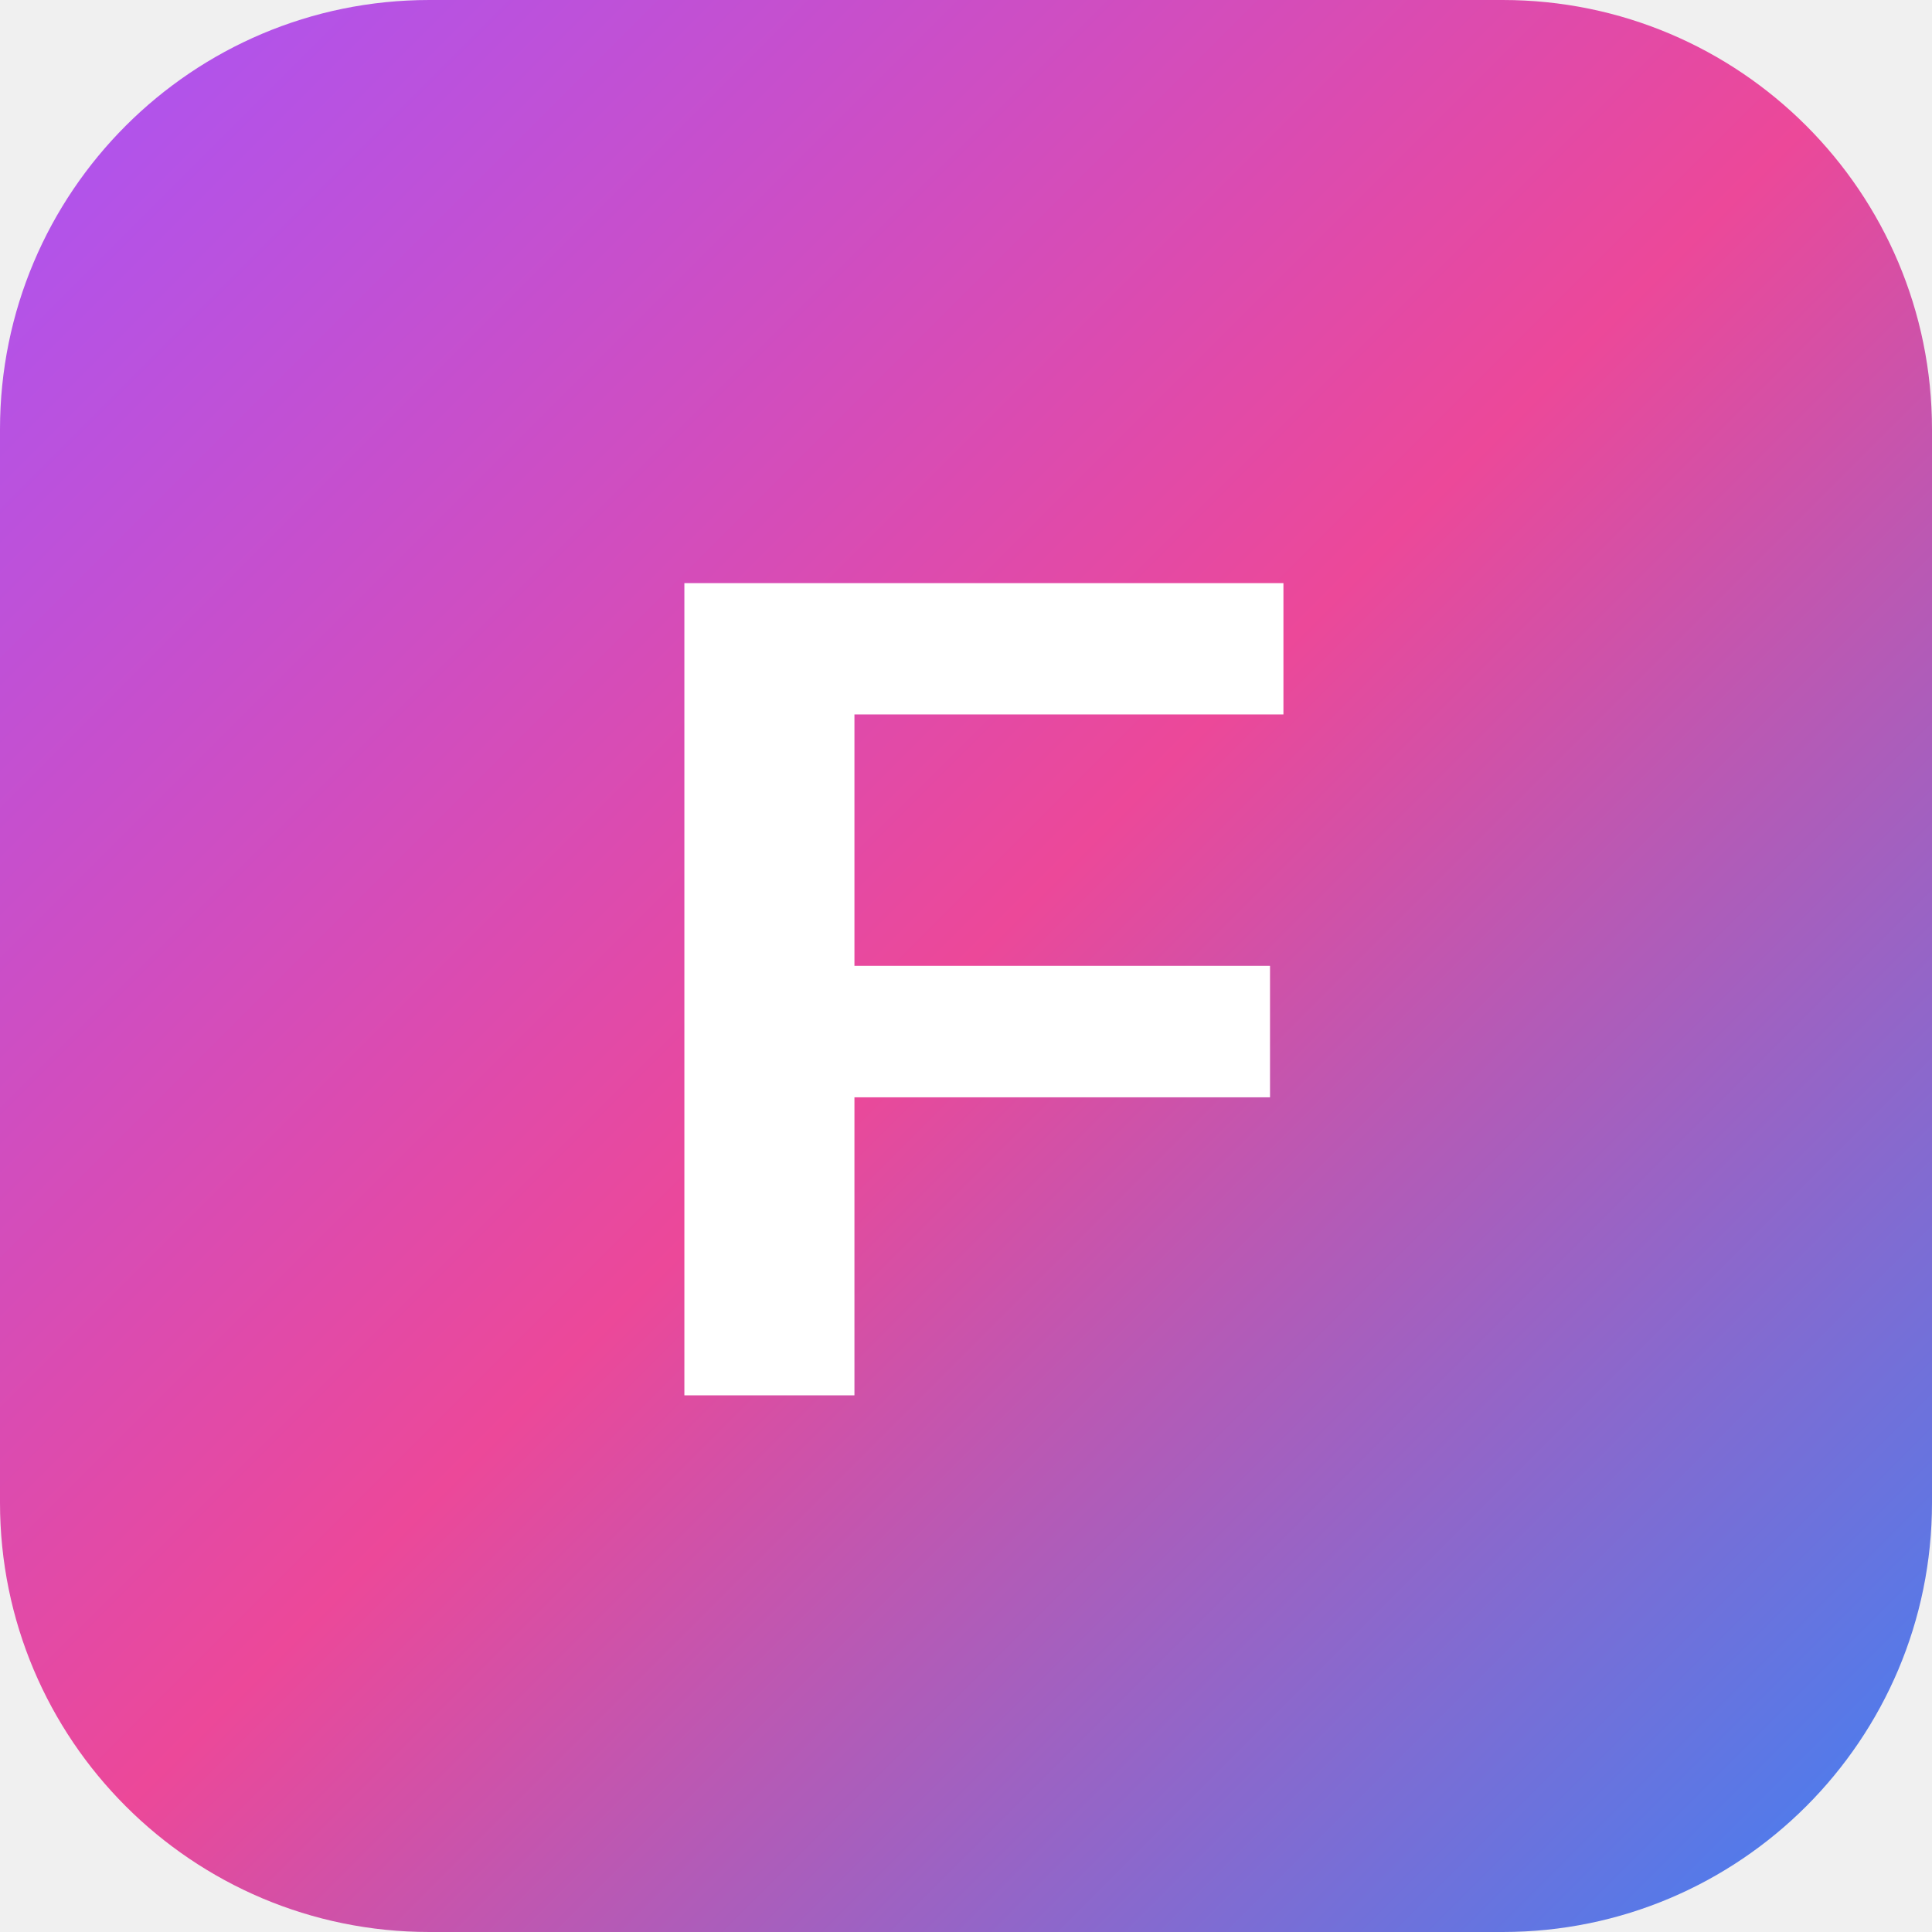
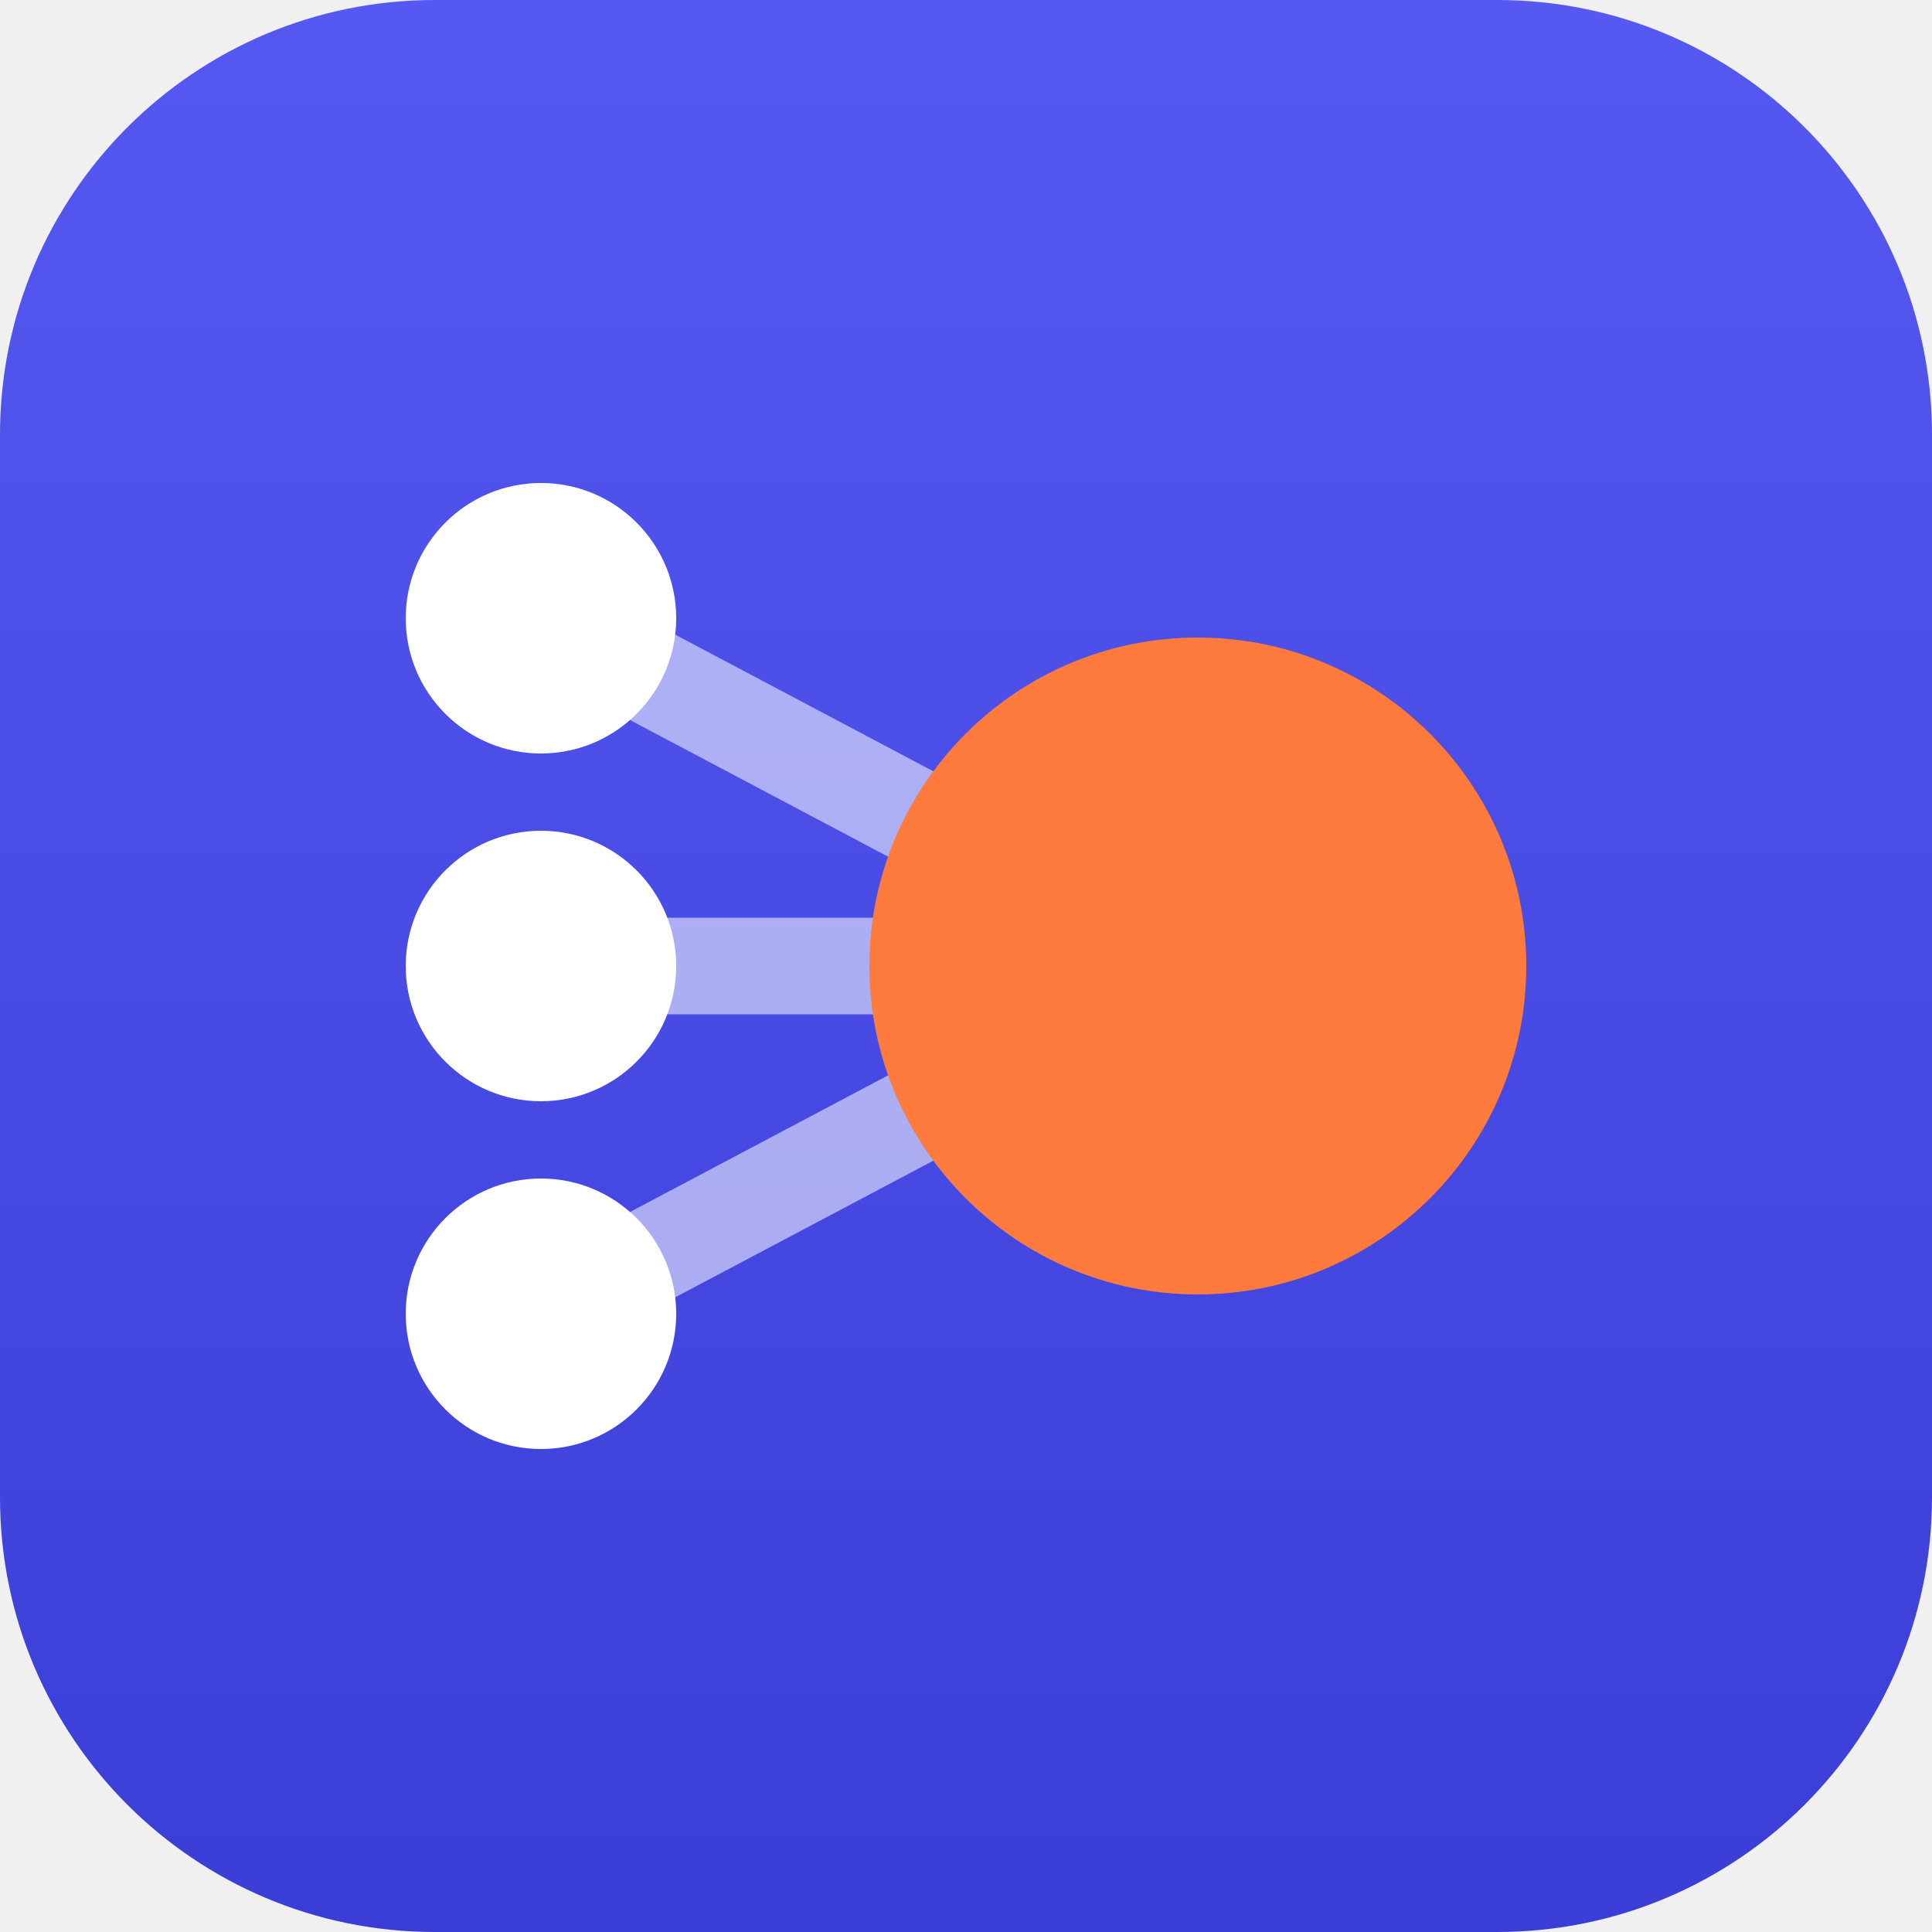
- <svg xmlns="http://www.w3.org/2000/svg" viewBox="0 0 180 180" fill="none">
+ <svg xmlns="http://www.w3.org/2000/svg" viewBox="0 0 100 100" width="512" height="512">
  <defs>
-     <linearGradient id="g1" x1="0%" y1="0%" x2="100%" y2="100%">
-       <stop offset="0%" stop-color="#a855f7" />
-       <stop offset="50%" stop-color="#ec4899" />
-       <stop offset="100%" stop-color="#3b82f6" />
+     <linearGradient id="bi" x1="0" y1="0" x2="0" y2="1">
+       <stop offset="0" stop-color="#5559F2" />
+       <stop offset="1" stop-color="#3B3ED6" />
    </linearGradient>
  </defs>
-   <rect width="180" height="180" rx="40" fill="url(#g1)" />
-   <text x="90" y="130" font-family="Arial, sans-serif" font-size="110" font-weight="900" fill="white" text-anchor="middle">F</text>
+   <rect width="100" height="100" rx="22.5" fill="url(#bi)" />
+   <path d="M28 32L62 50M28 50H62M28 68L62 50" fill="none" stroke="#FFFFFF" stroke-opacity="0.55" stroke-width="5" stroke-linecap="round" />
+   <circle cx="28" cy="32" r="7" fill="#FFFFFF" />
+   <circle cx="28" cy="50" r="7" fill="#FFFFFF" />
+   <circle cx="28" cy="68" r="7" fill="#FFFFFF" />
+   <circle cx="62" cy="50" r="17" fill="#FF7A3D" />
</svg>
